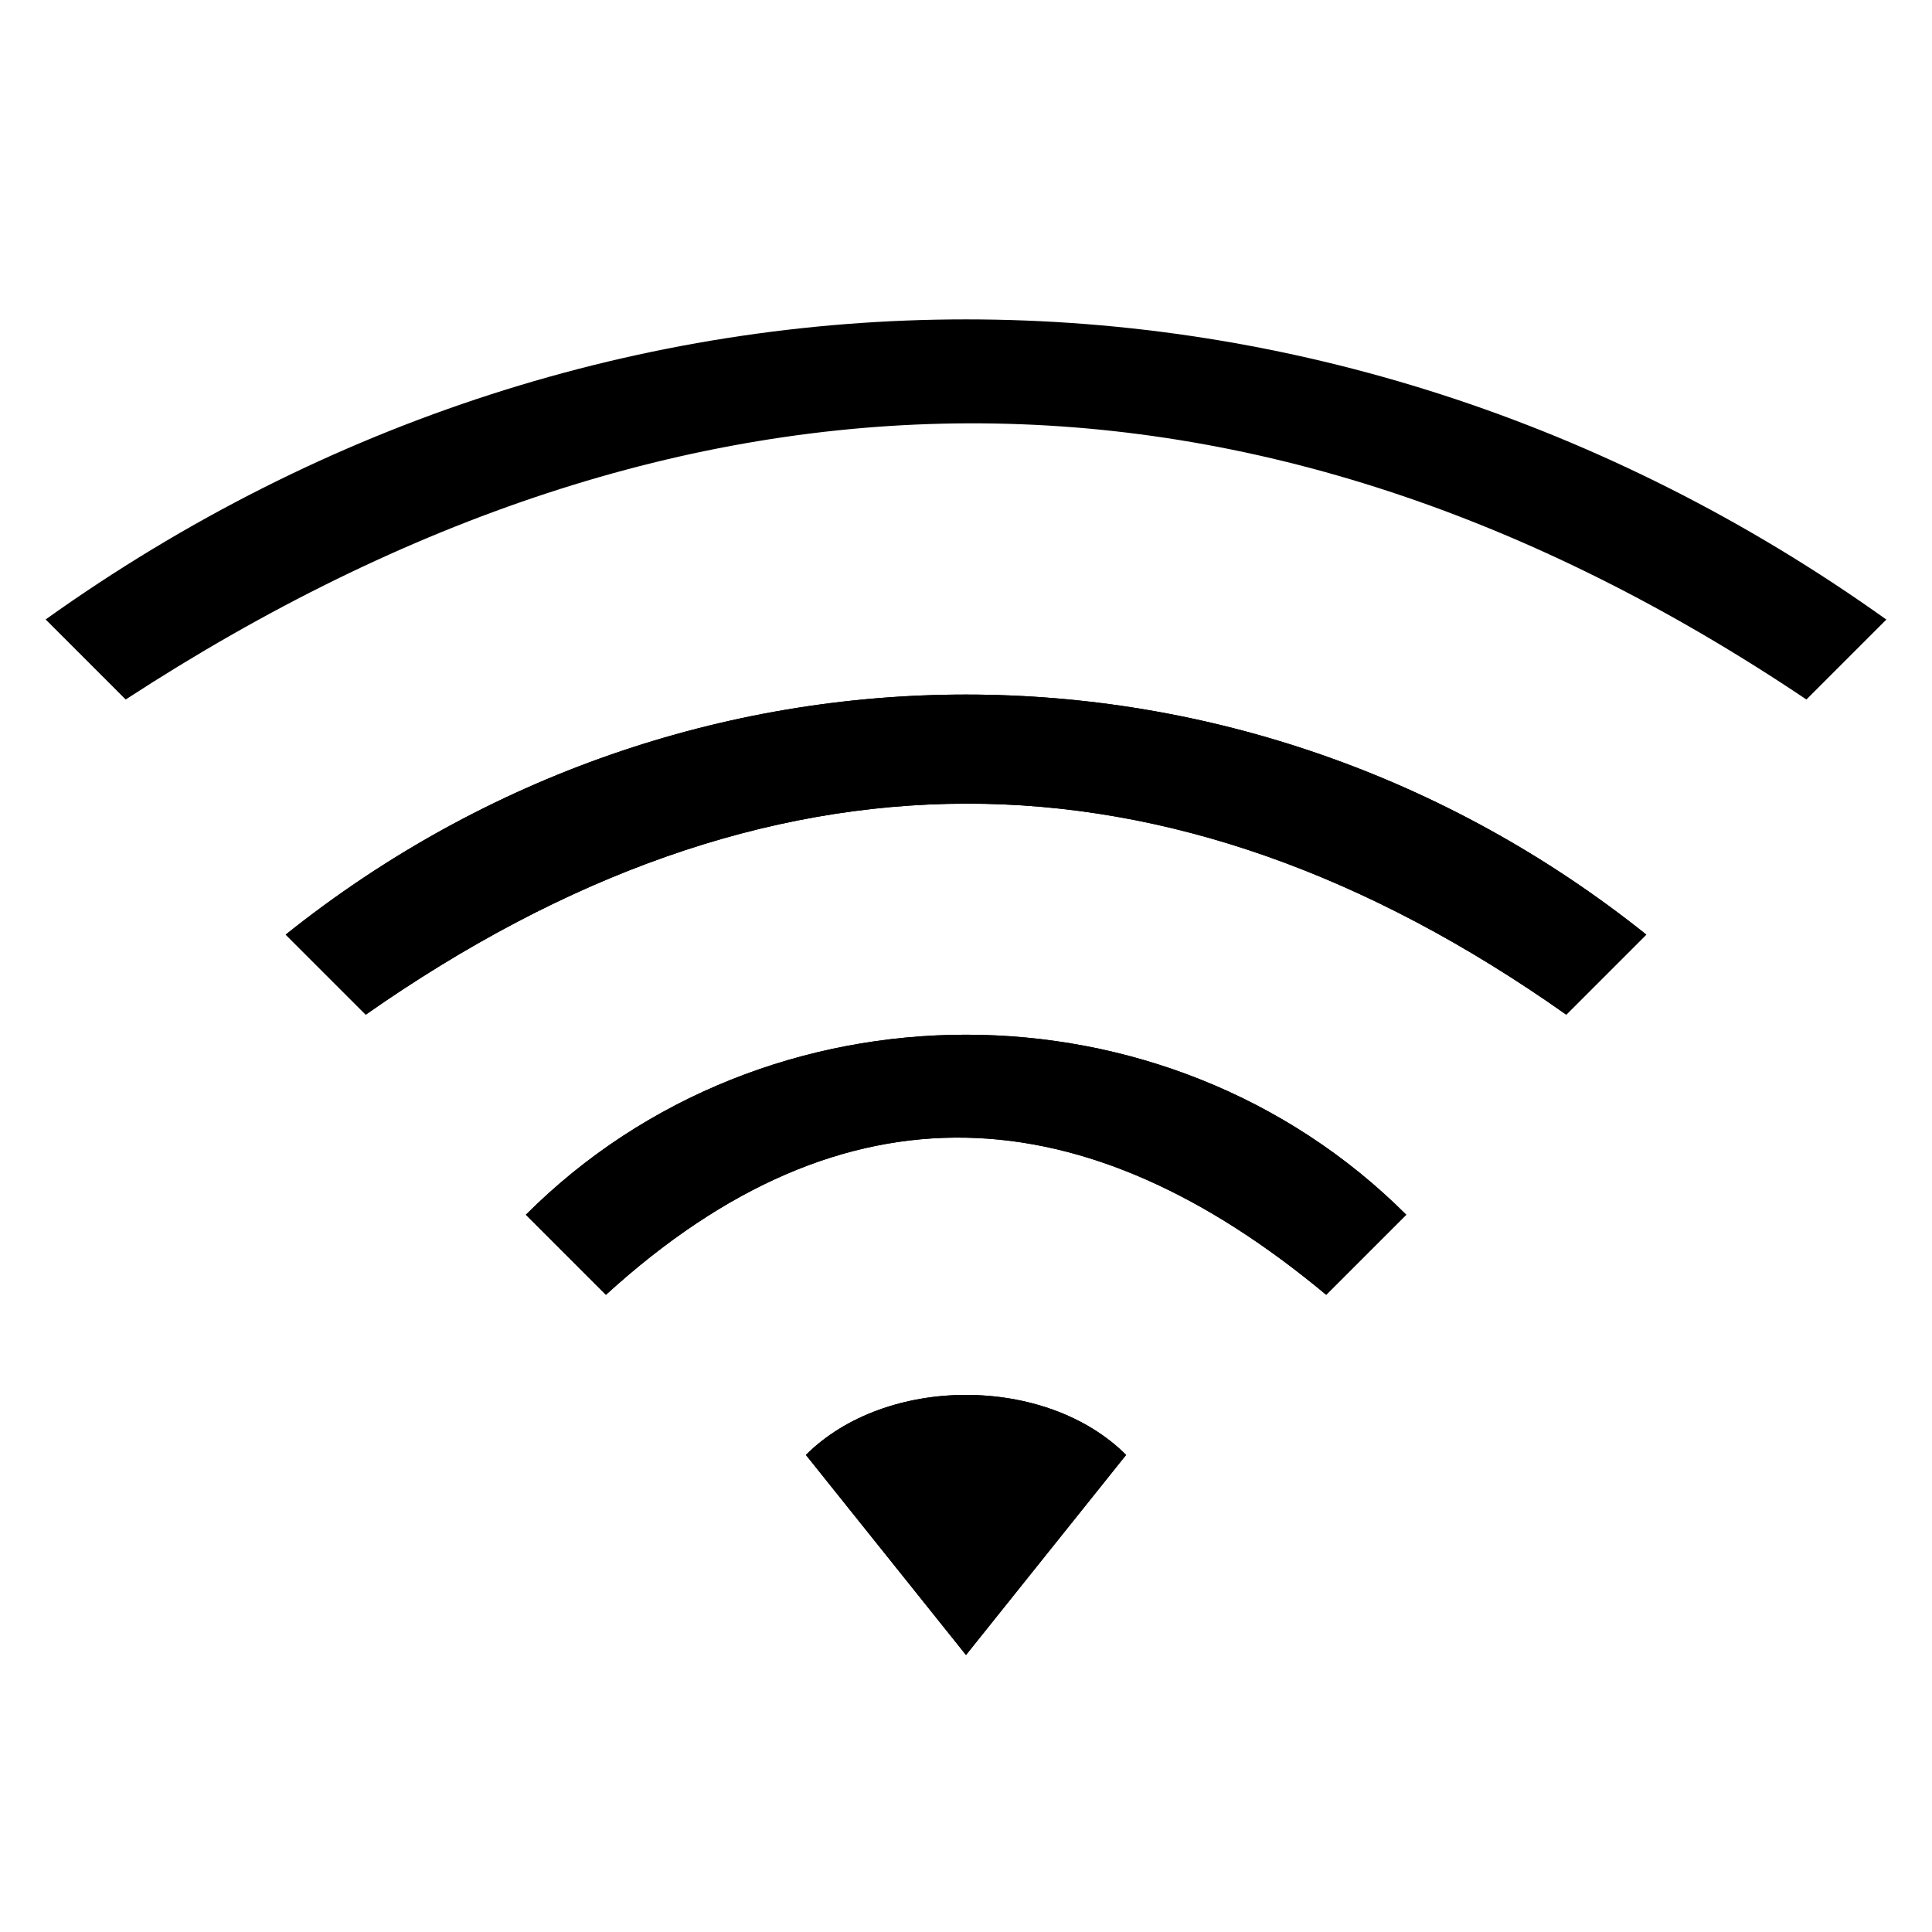
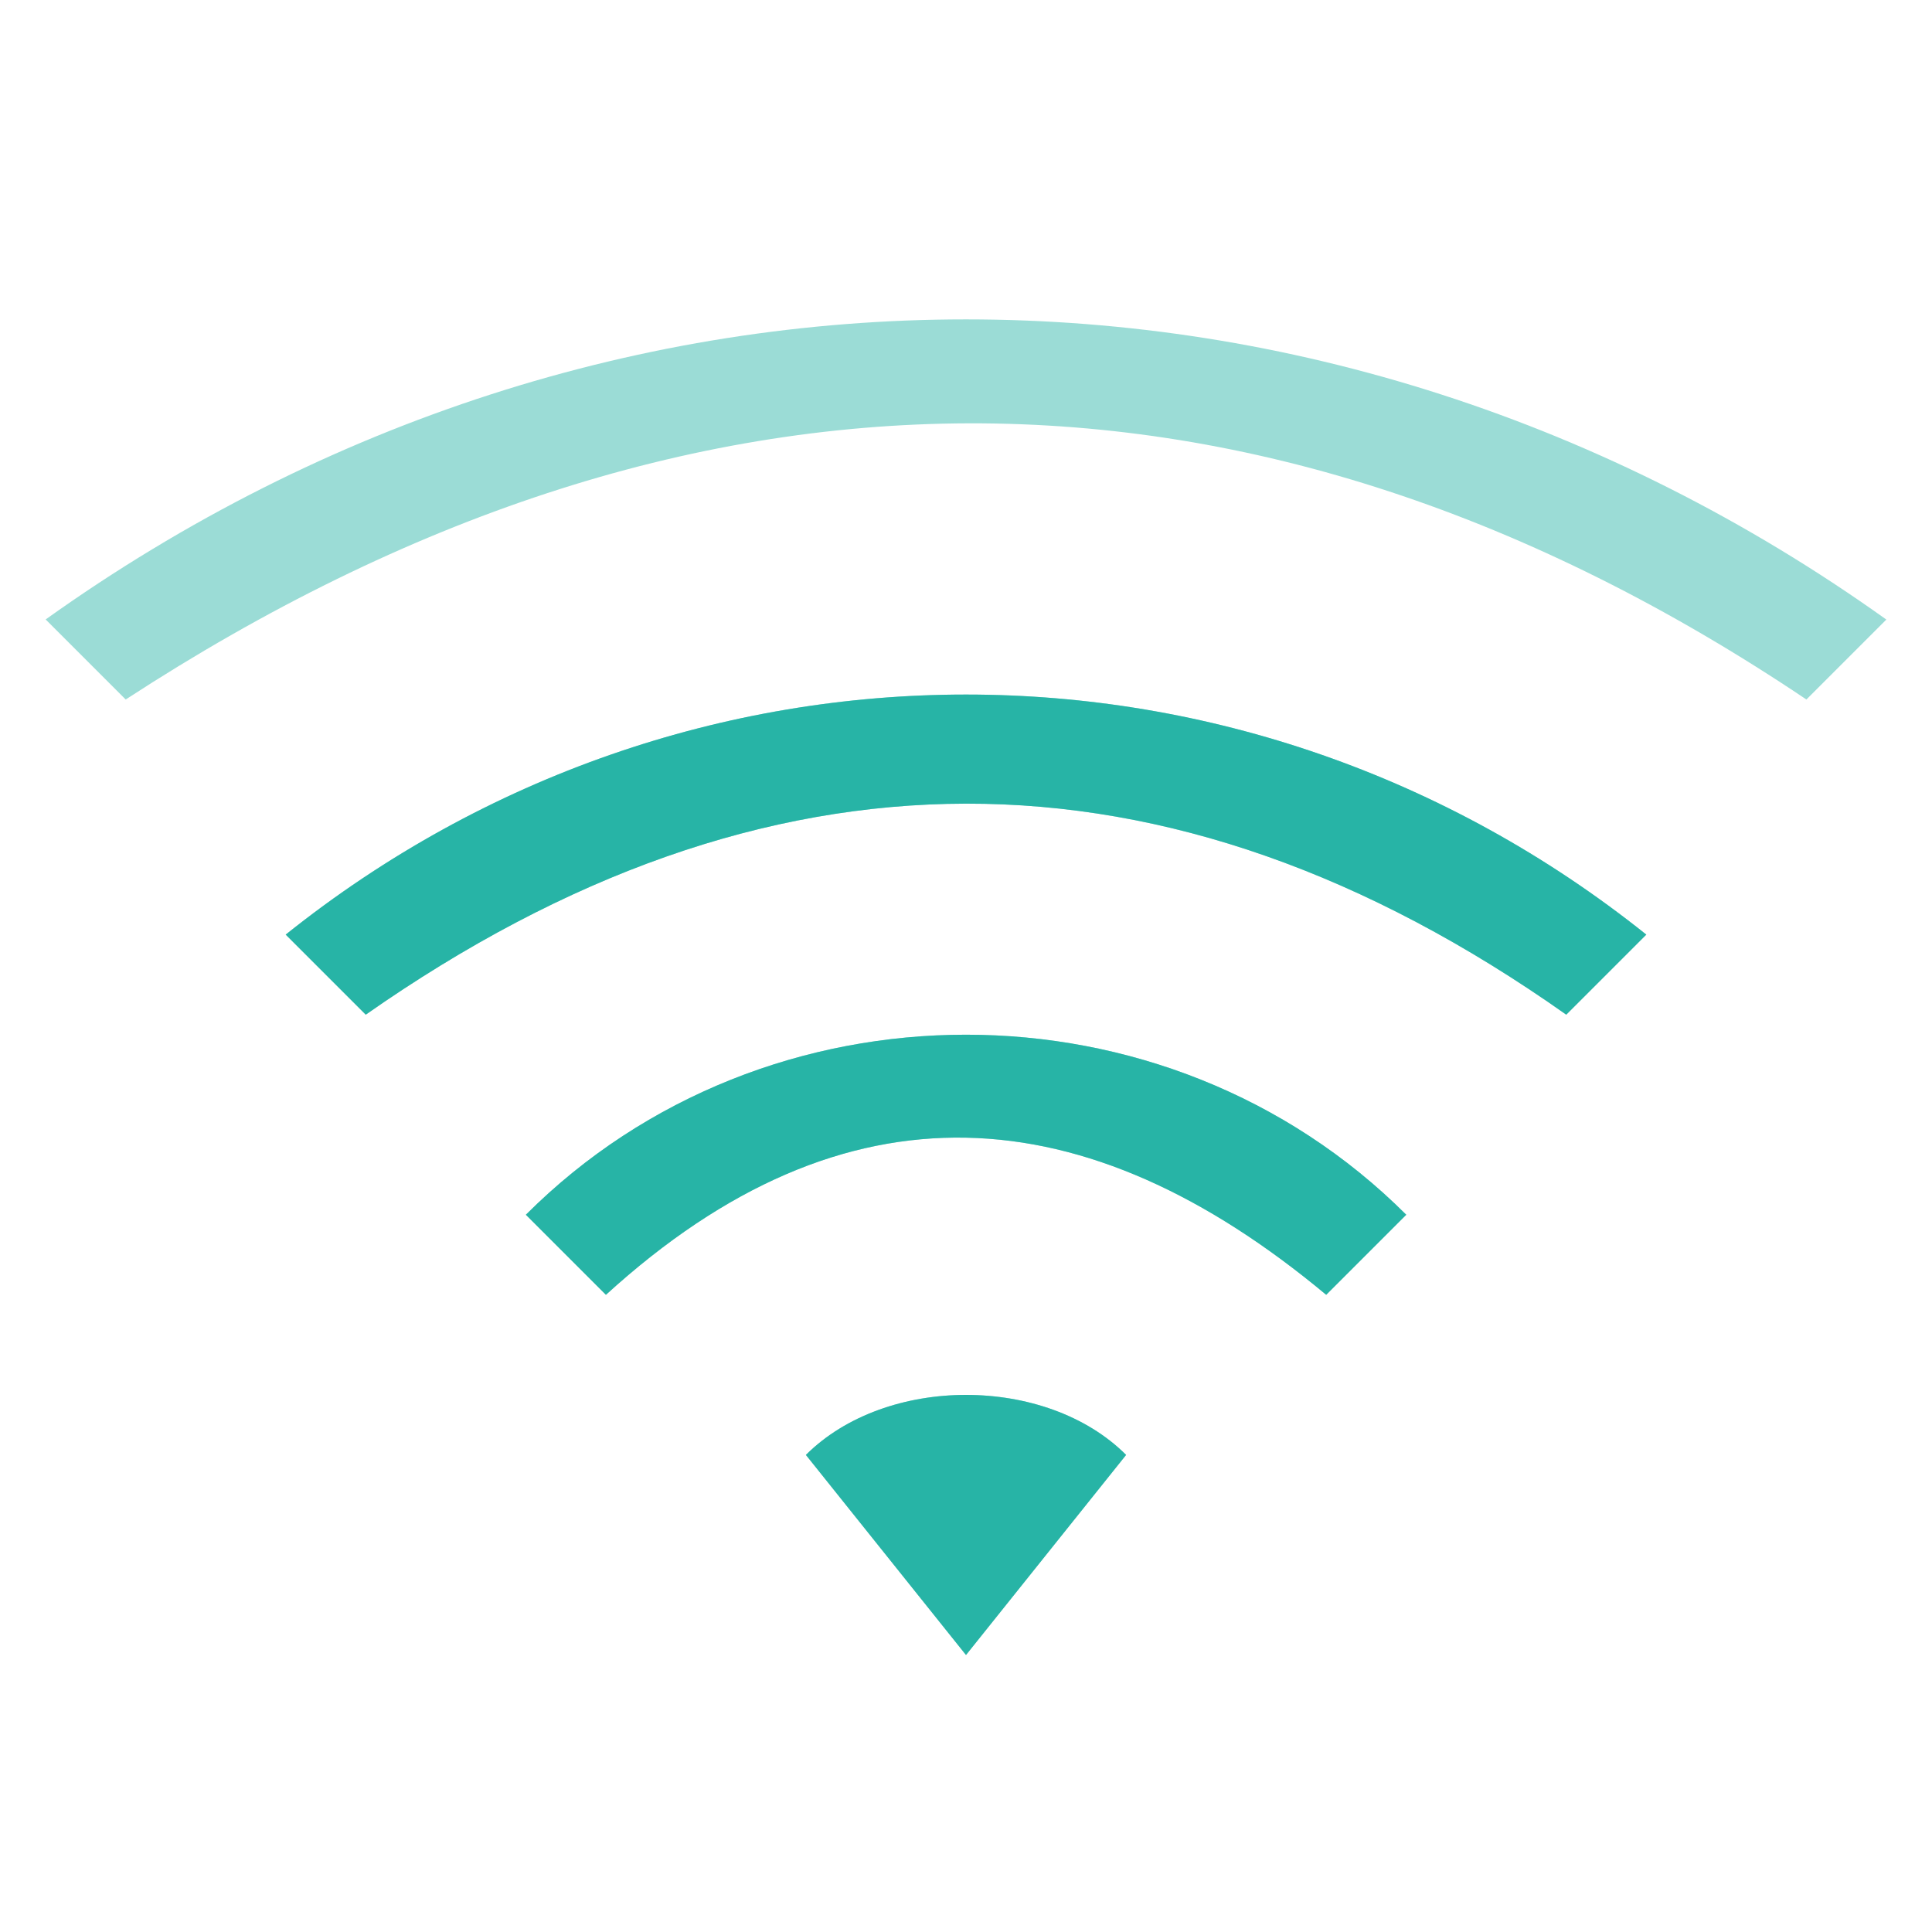
<svg xmlns="http://www.w3.org/2000/svg" version="1.1" width="16" height="16" id="svg3773">
  <defs id="defs3775" />
-   <path style="opacity:1;fill:#0e0e0e:0.464;stroke-width:0.936;stroke-miterlimit:4;stroke-dasharray:none" d="m 8,2.645 c -2.651,0 -5.302,0.828 -7.622,2.485 L 1.041,5.793 c 4.64,-3.024 9.341,-3.075 13.919,0 L 15.622,5.131 C 13.302,3.474 10.651,2.645 8,2.645 Z m 0,3.107 c -1.988,0 -3.977,0.663 -5.634,1.988 l 0.663,0.663 c 3.314,-2.32 6.628,-2.34 9.942,0 L 13.634,7.74 C 11.977,6.415 9.988,5.752 8,5.752 Z m 0,2.817 c -1.326,0 -2.651,0.497 -3.645,1.491 l 0.663,0.663 c 1.988,-1.813 3.977,-1.657 5.965,4e-6 l 0.663,-0.663 C 10.651,9.066 9.326,8.569 8,8.569 Z m 0,2.983 c -0.497,0 -0.994,0.166 -1.326,0.497 l 1.326,1.657 1.326,-1.657 C 8.994,11.717 8.497,11.552 8,11.552 Z" id="path839" />
-   <path id="path1248" d="m 8,5.752 c -1.988,0 -3.977,0.663 -5.634,1.988 l 0.663,0.663 c 3.314,-2.32 6.628,-2.34 9.942,0 L 13.634,7.74 C 11.977,6.415 9.988,5.752 8,5.752 Z m 0,2.817 c -1.326,0 -2.651,0.497 -3.645,1.491 l 0.663,0.663 c 1.988,-1.813 3.977,-1.657 5.965,4e-6 l 0.663,-0.663 C 10.651,9.066 9.326,8.569 8,8.569 Z m 0,2.983 c -0.497,0 -0.994,0.166 -1.326,0.497 l 1.326,1.657 1.326,-1.657 C 8.994,11.717 8.497,11.552 8,11.552 Z" style="opacity:1;fill:#0e0e0e:1;stroke-width:0.936;stroke-miterlimit:4;stroke-dasharray:none" />
+   <path style="opacity:0.464;fill:#27B4A6;stroke-width:0.936;stroke-miterlimit:4;stroke-dasharray:none" d="m 8,2.645 c -2.651,0 -5.302,0.828 -7.622,2.485 L 1.041,5.793 c 4.64,-3.024 9.341,-3.075 13.919,0 L 15.622,5.131 C 13.302,3.474 10.651,2.645 8,2.645 Z m 0,3.107 c -1.988,0 -3.977,0.663 -5.634,1.988 l 0.663,0.663 c 3.314,-2.32 6.628,-2.34 9.942,0 L 13.634,7.74 C 11.977,6.415 9.988,5.752 8,5.752 Z m 0,2.817 c -1.326,0 -2.651,0.497 -3.645,1.491 l 0.663,0.663 c 1.988,-1.813 3.977,-1.657 5.965,4e-6 l 0.663,-0.663 C 10.651,9.066 9.326,8.569 8,8.569 Z m 0,2.983 c -0.497,0 -0.994,0.166 -1.326,0.497 l 1.326,1.657 1.326,-1.657 C 8.994,11.717 8.497,11.552 8,11.552 Z" id="path839" />
+   <path id="path1248" d="m 8,5.752 c -1.988,0 -3.977,0.663 -5.634,1.988 l 0.663,0.663 c 3.314,-2.32 6.628,-2.34 9.942,0 L 13.634,7.74 C 11.977,6.415 9.988,5.752 8,5.752 Z m 0,2.817 c -1.326,0 -2.651,0.497 -3.645,1.491 l 0.663,0.663 c 1.988,-1.813 3.977,-1.657 5.965,4e-6 l 0.663,-0.663 C 10.651,9.066 9.326,8.569 8,8.569 Z m 0,2.983 c -0.497,0 -0.994,0.166 -1.326,0.497 l 1.326,1.657 1.326,-1.657 C 8.994,11.717 8.497,11.552 8,11.552 Z" style="opacity:1;fill:#27B4A6;stroke-width:0.936;stroke-miterlimit:4;stroke-dasharray:none" />
</svg>
